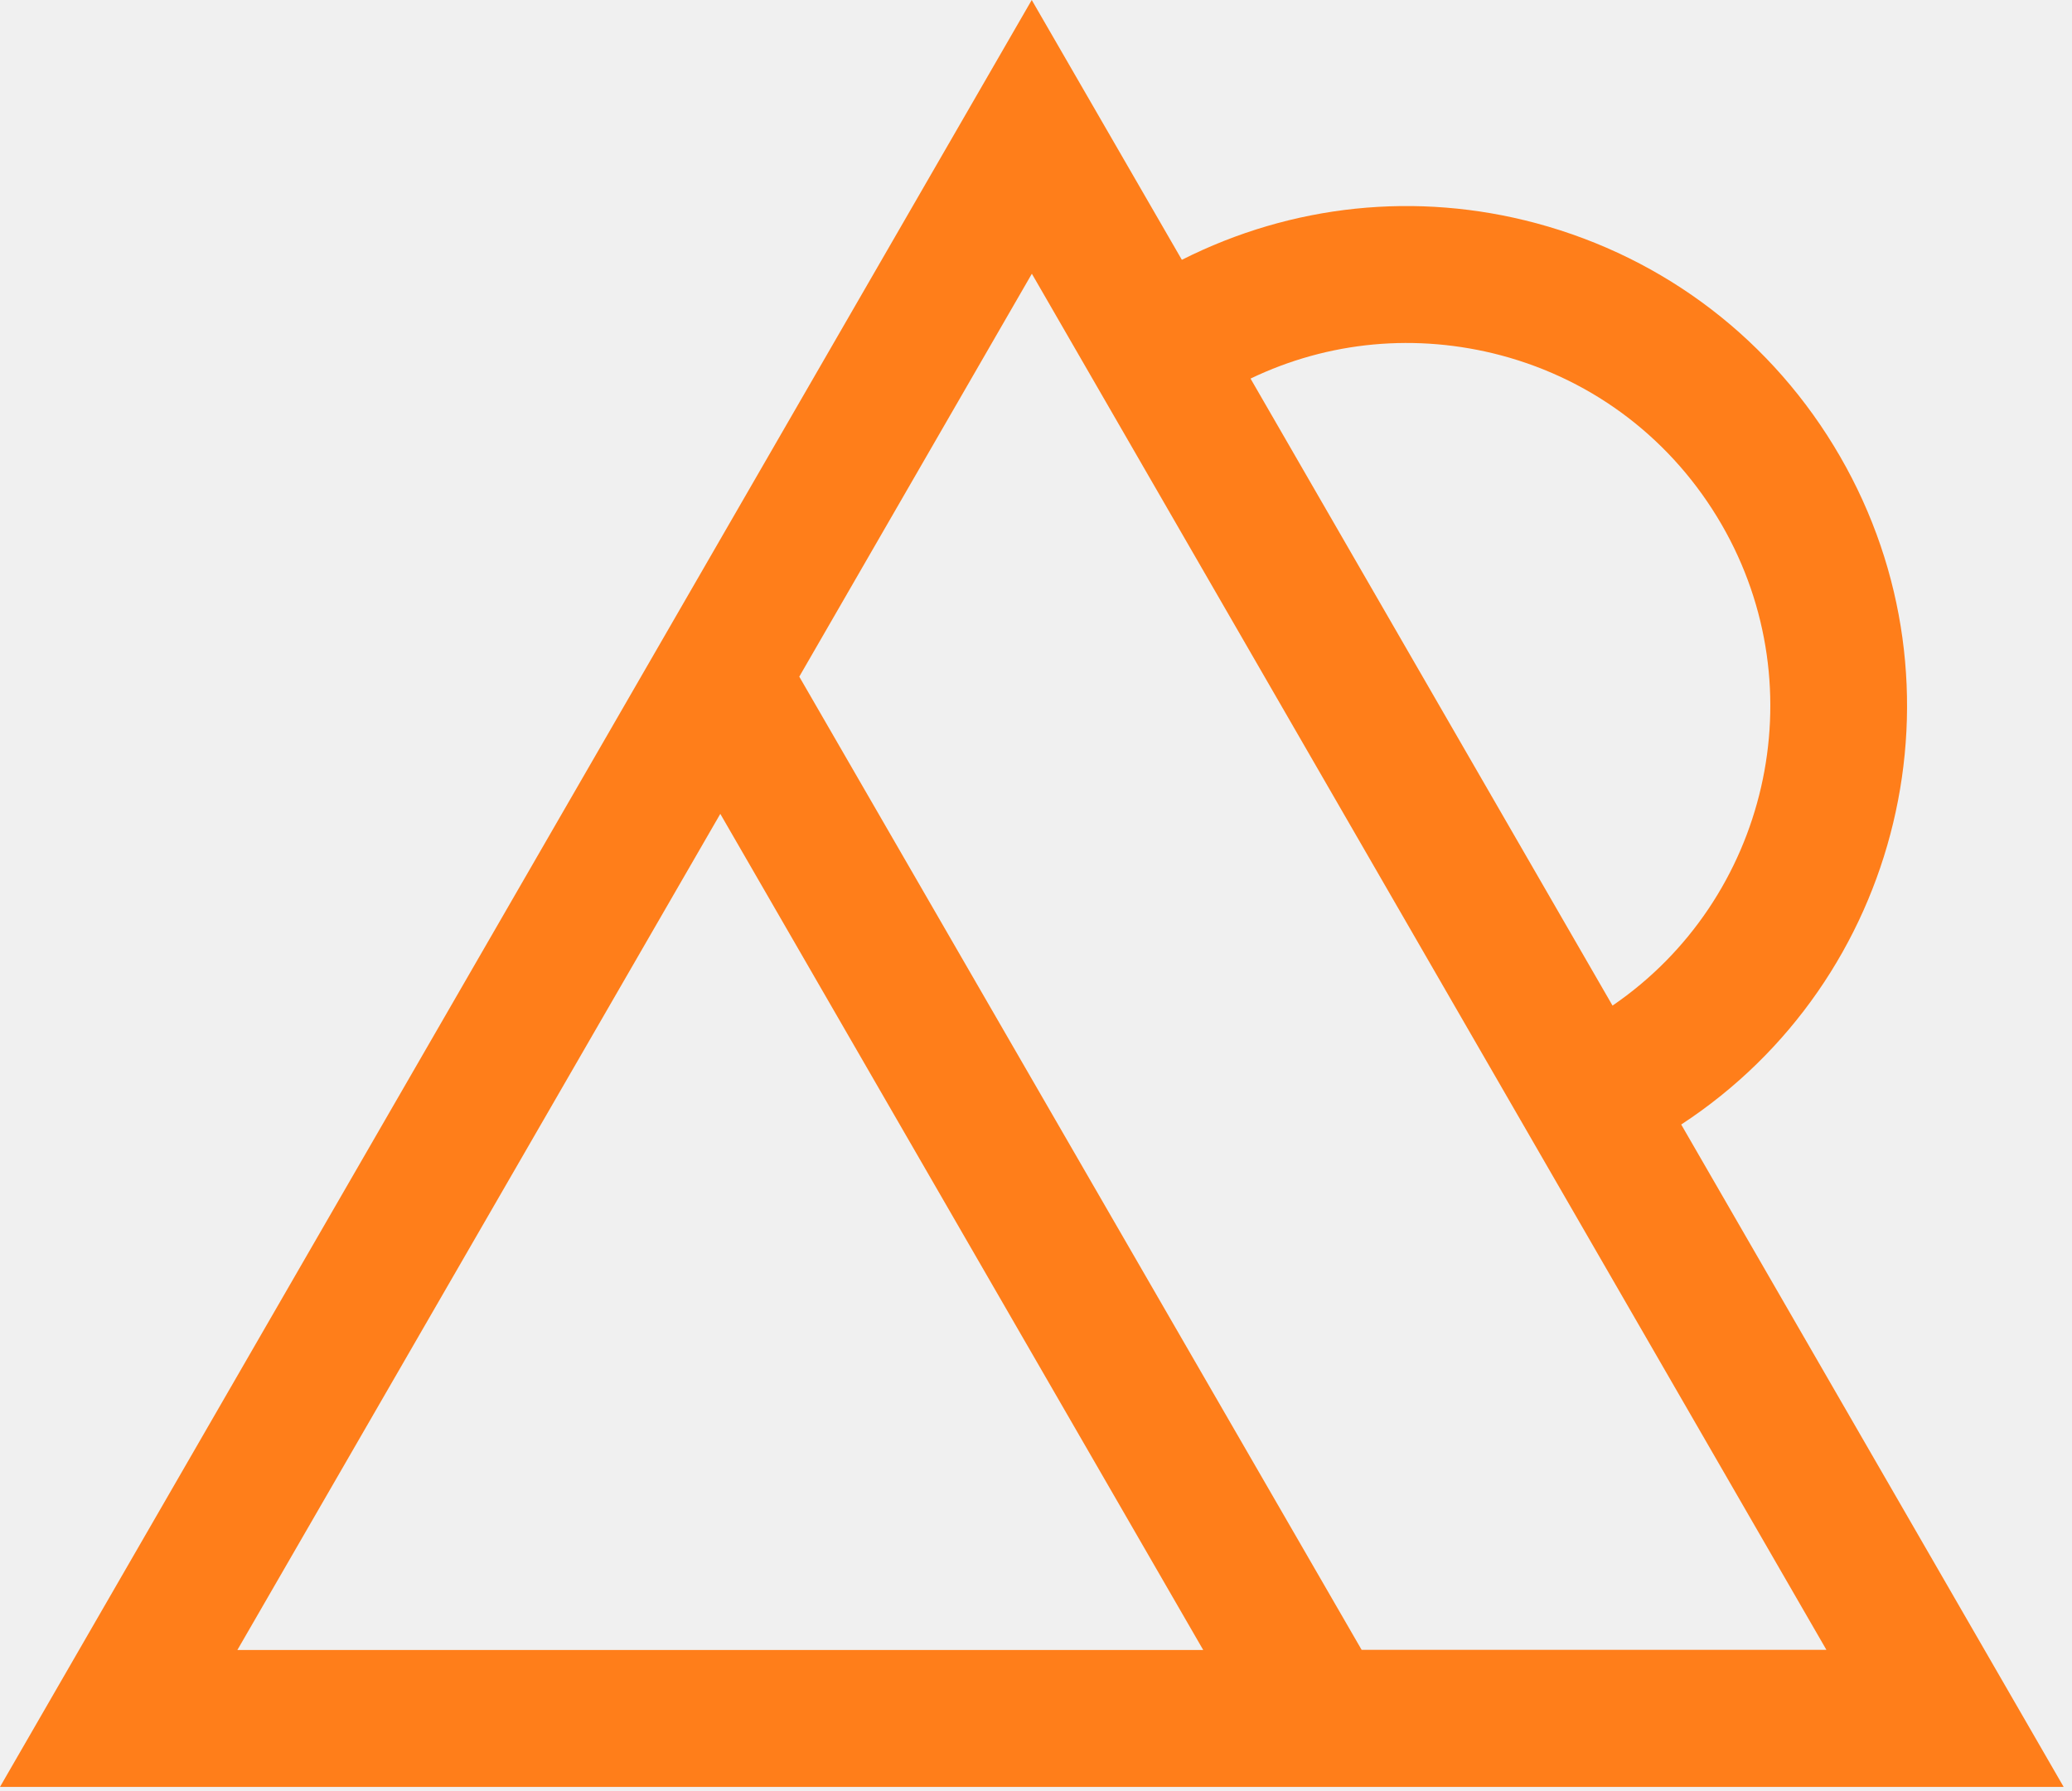
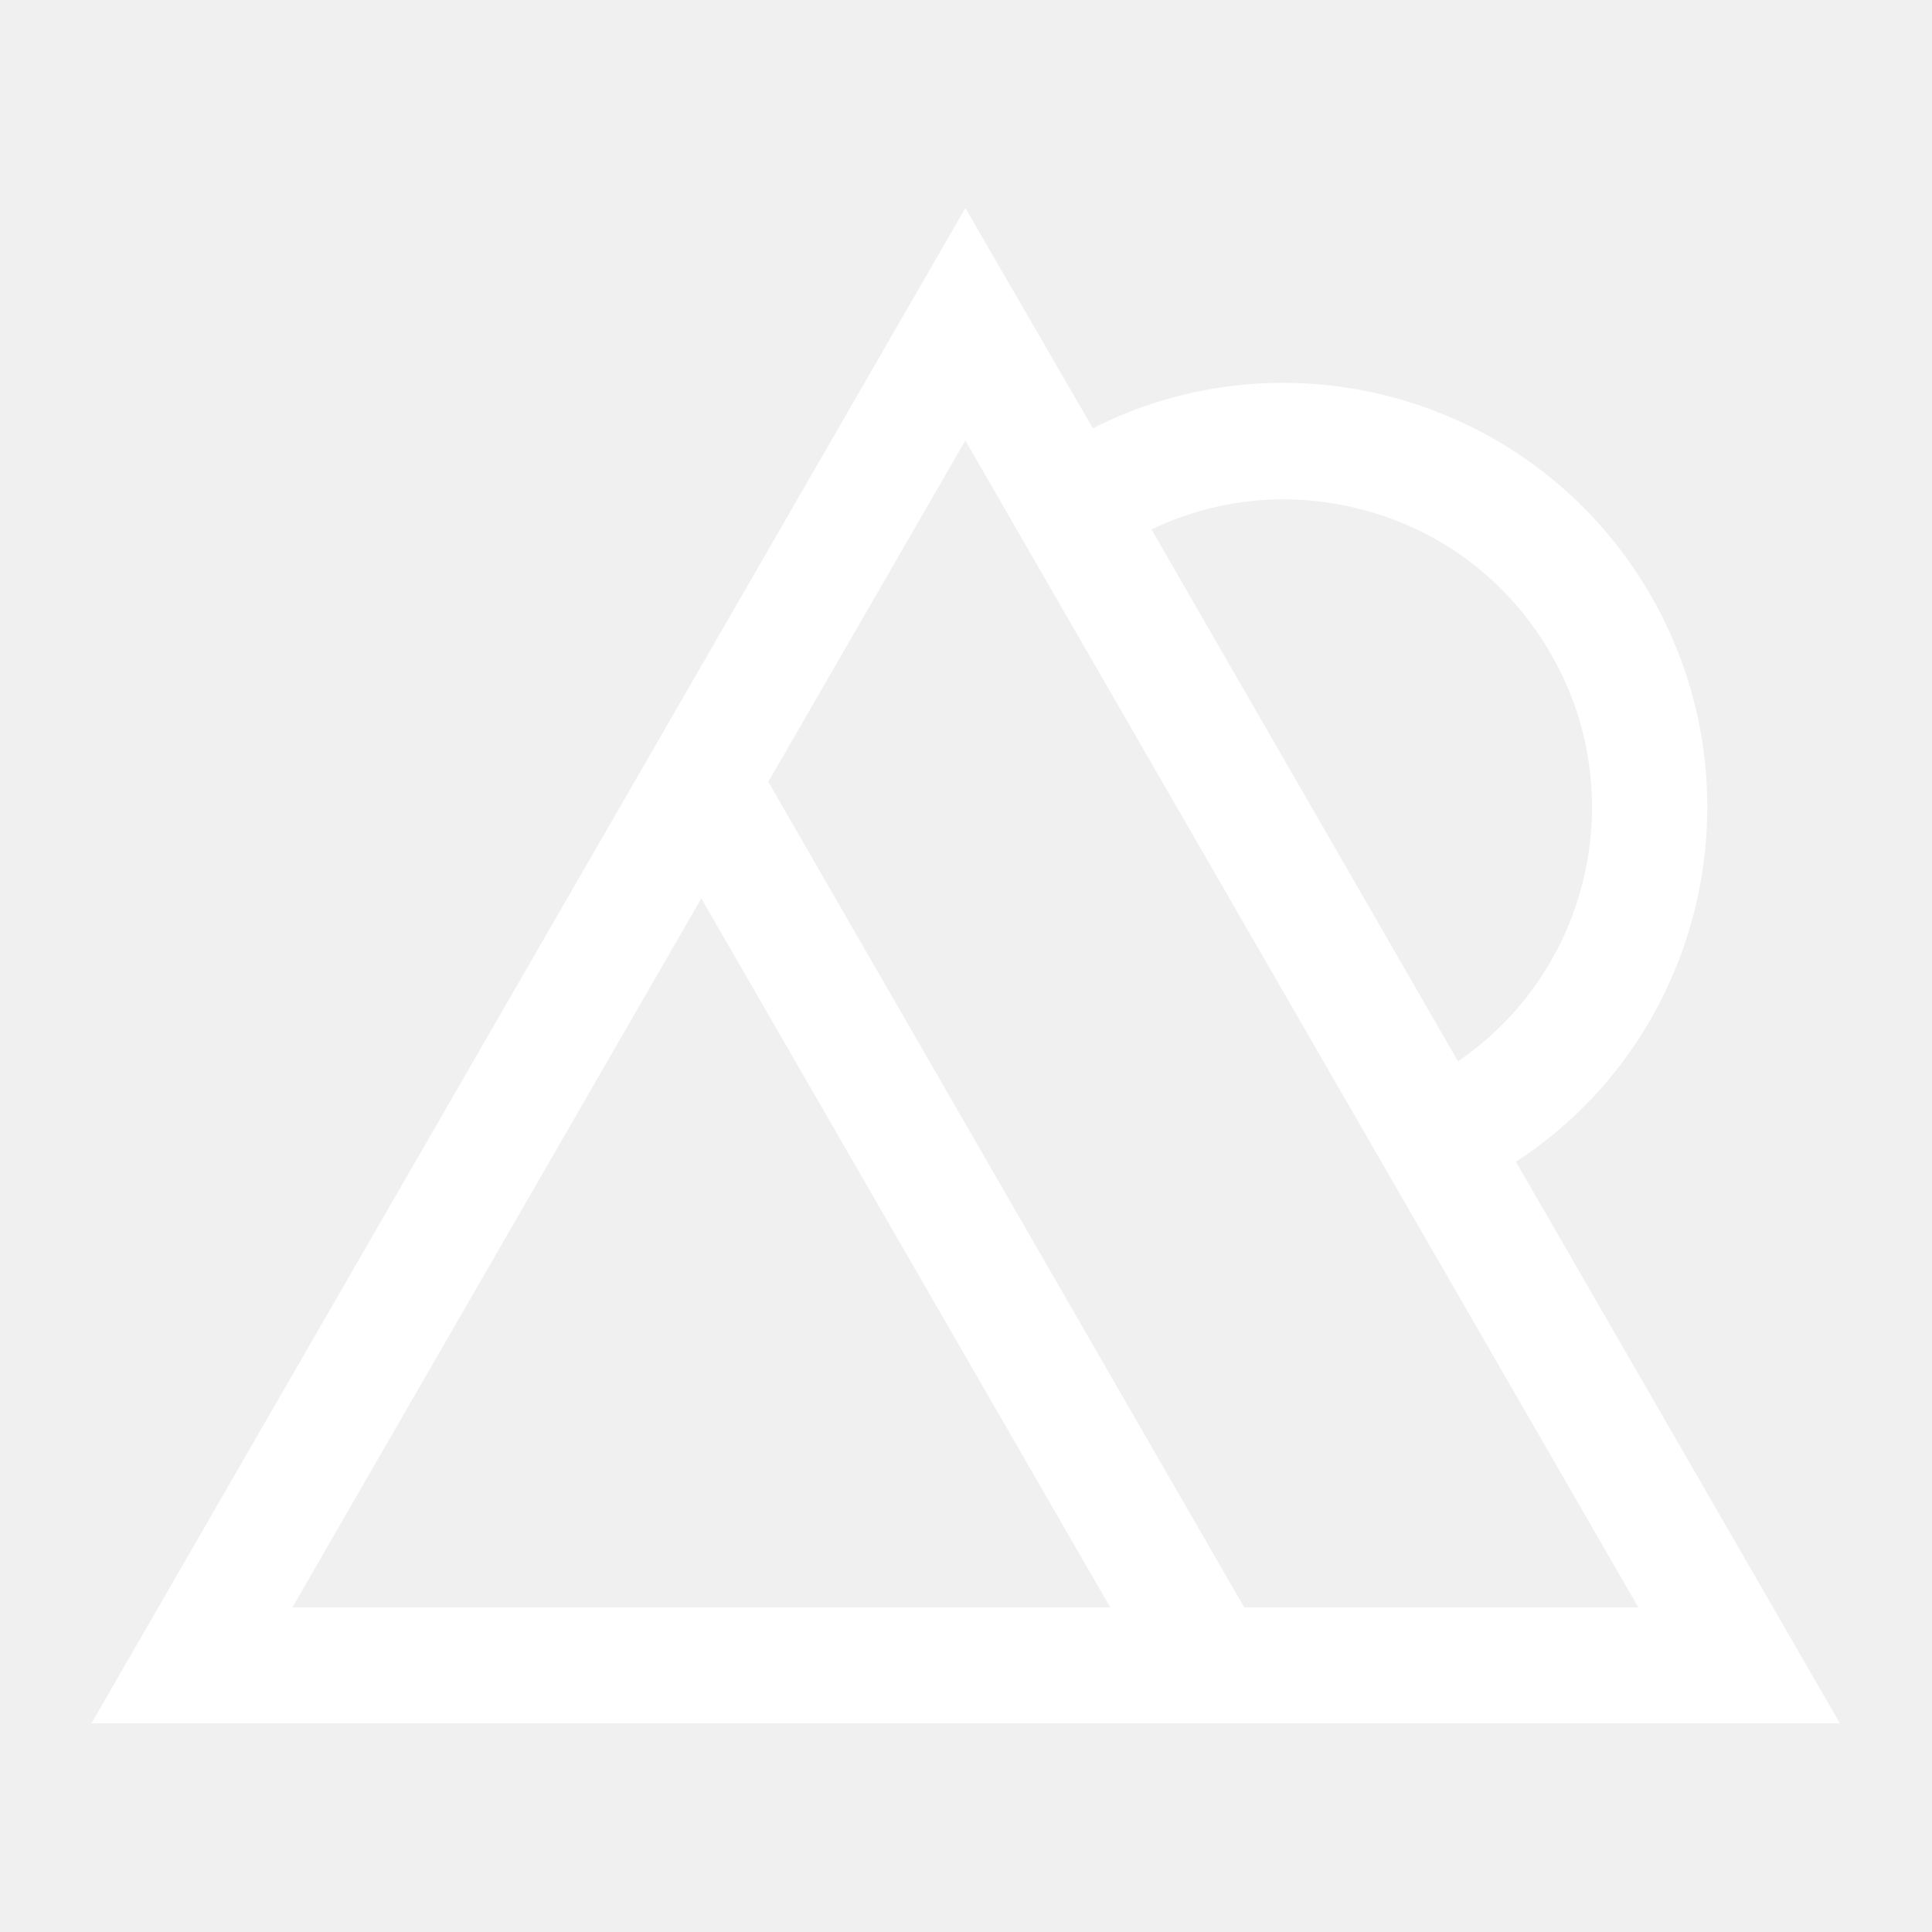
- <svg xmlns="http://www.w3.org/2000/svg" width="162" height="140" viewBox="0 0 162 140" fill="none">
-   <path d="M131.446 87.923C148.661 76.667 154.283 53.722 143.868 35.691C138.642 26.645 130.209 20.17 120.118 17.455C110.76 14.944 101.005 15.977 92.404 20.314L80.667 0L56.305 42.19L0 139.711H161.346L131.446 87.923ZM117.367 27.786C124.707 29.744 130.809 34.453 134.606 41.012C142.078 53.938 138.197 70.336 126.076 78.625L97.774 29.6C103.876 26.669 110.748 26.032 117.367 27.786ZM80.679 21.407L142.798 128.995H106.459L62.492 52.905L80.667 21.419L80.679 21.407ZM18.56 129.007L56.317 63.633L94.074 129.007H18.56Z" fill="#FF7E1A" />
+ <svg xmlns="http://www.w3.org/2000/svg" version="1.0" id="Percona_-_Logomark_-_One_color_white" x="0px" y="0px" viewBox="0 0 300 300" style="enable-background:new 0 0 300 300;" xml:space="preserve">
+   <style type="text/css">
+ 	.st0{fill:#FFFFFF;}
+ </style>
+   <g>
+     <path class="st0" d="M108.9,139.5l63.5,110.1h-127L108.9,139.5z M178.8,82.2c10.3-4.9,21.8-6,33-3c12.3,3.3,22.6,11.2,29,22.3   c12.6,21.8,6,49.4-14.4,63.3L178.8,82.2z M119.3,121.4l30.6-53l0,0l104.5,181.2h-61.2L119.3,121.4z M108.9,103.4L14.2,267.6h271.5   l-50.3-87.2c29-18.9,38.4-57.6,20.9-88c-8.8-15.2-23-26.1-40-30.7c-15.7-4.2-32.2-2.5-46.6,4.8l-19.8-34.2L108.9,103.4z" />
+   </g>
</svg>
